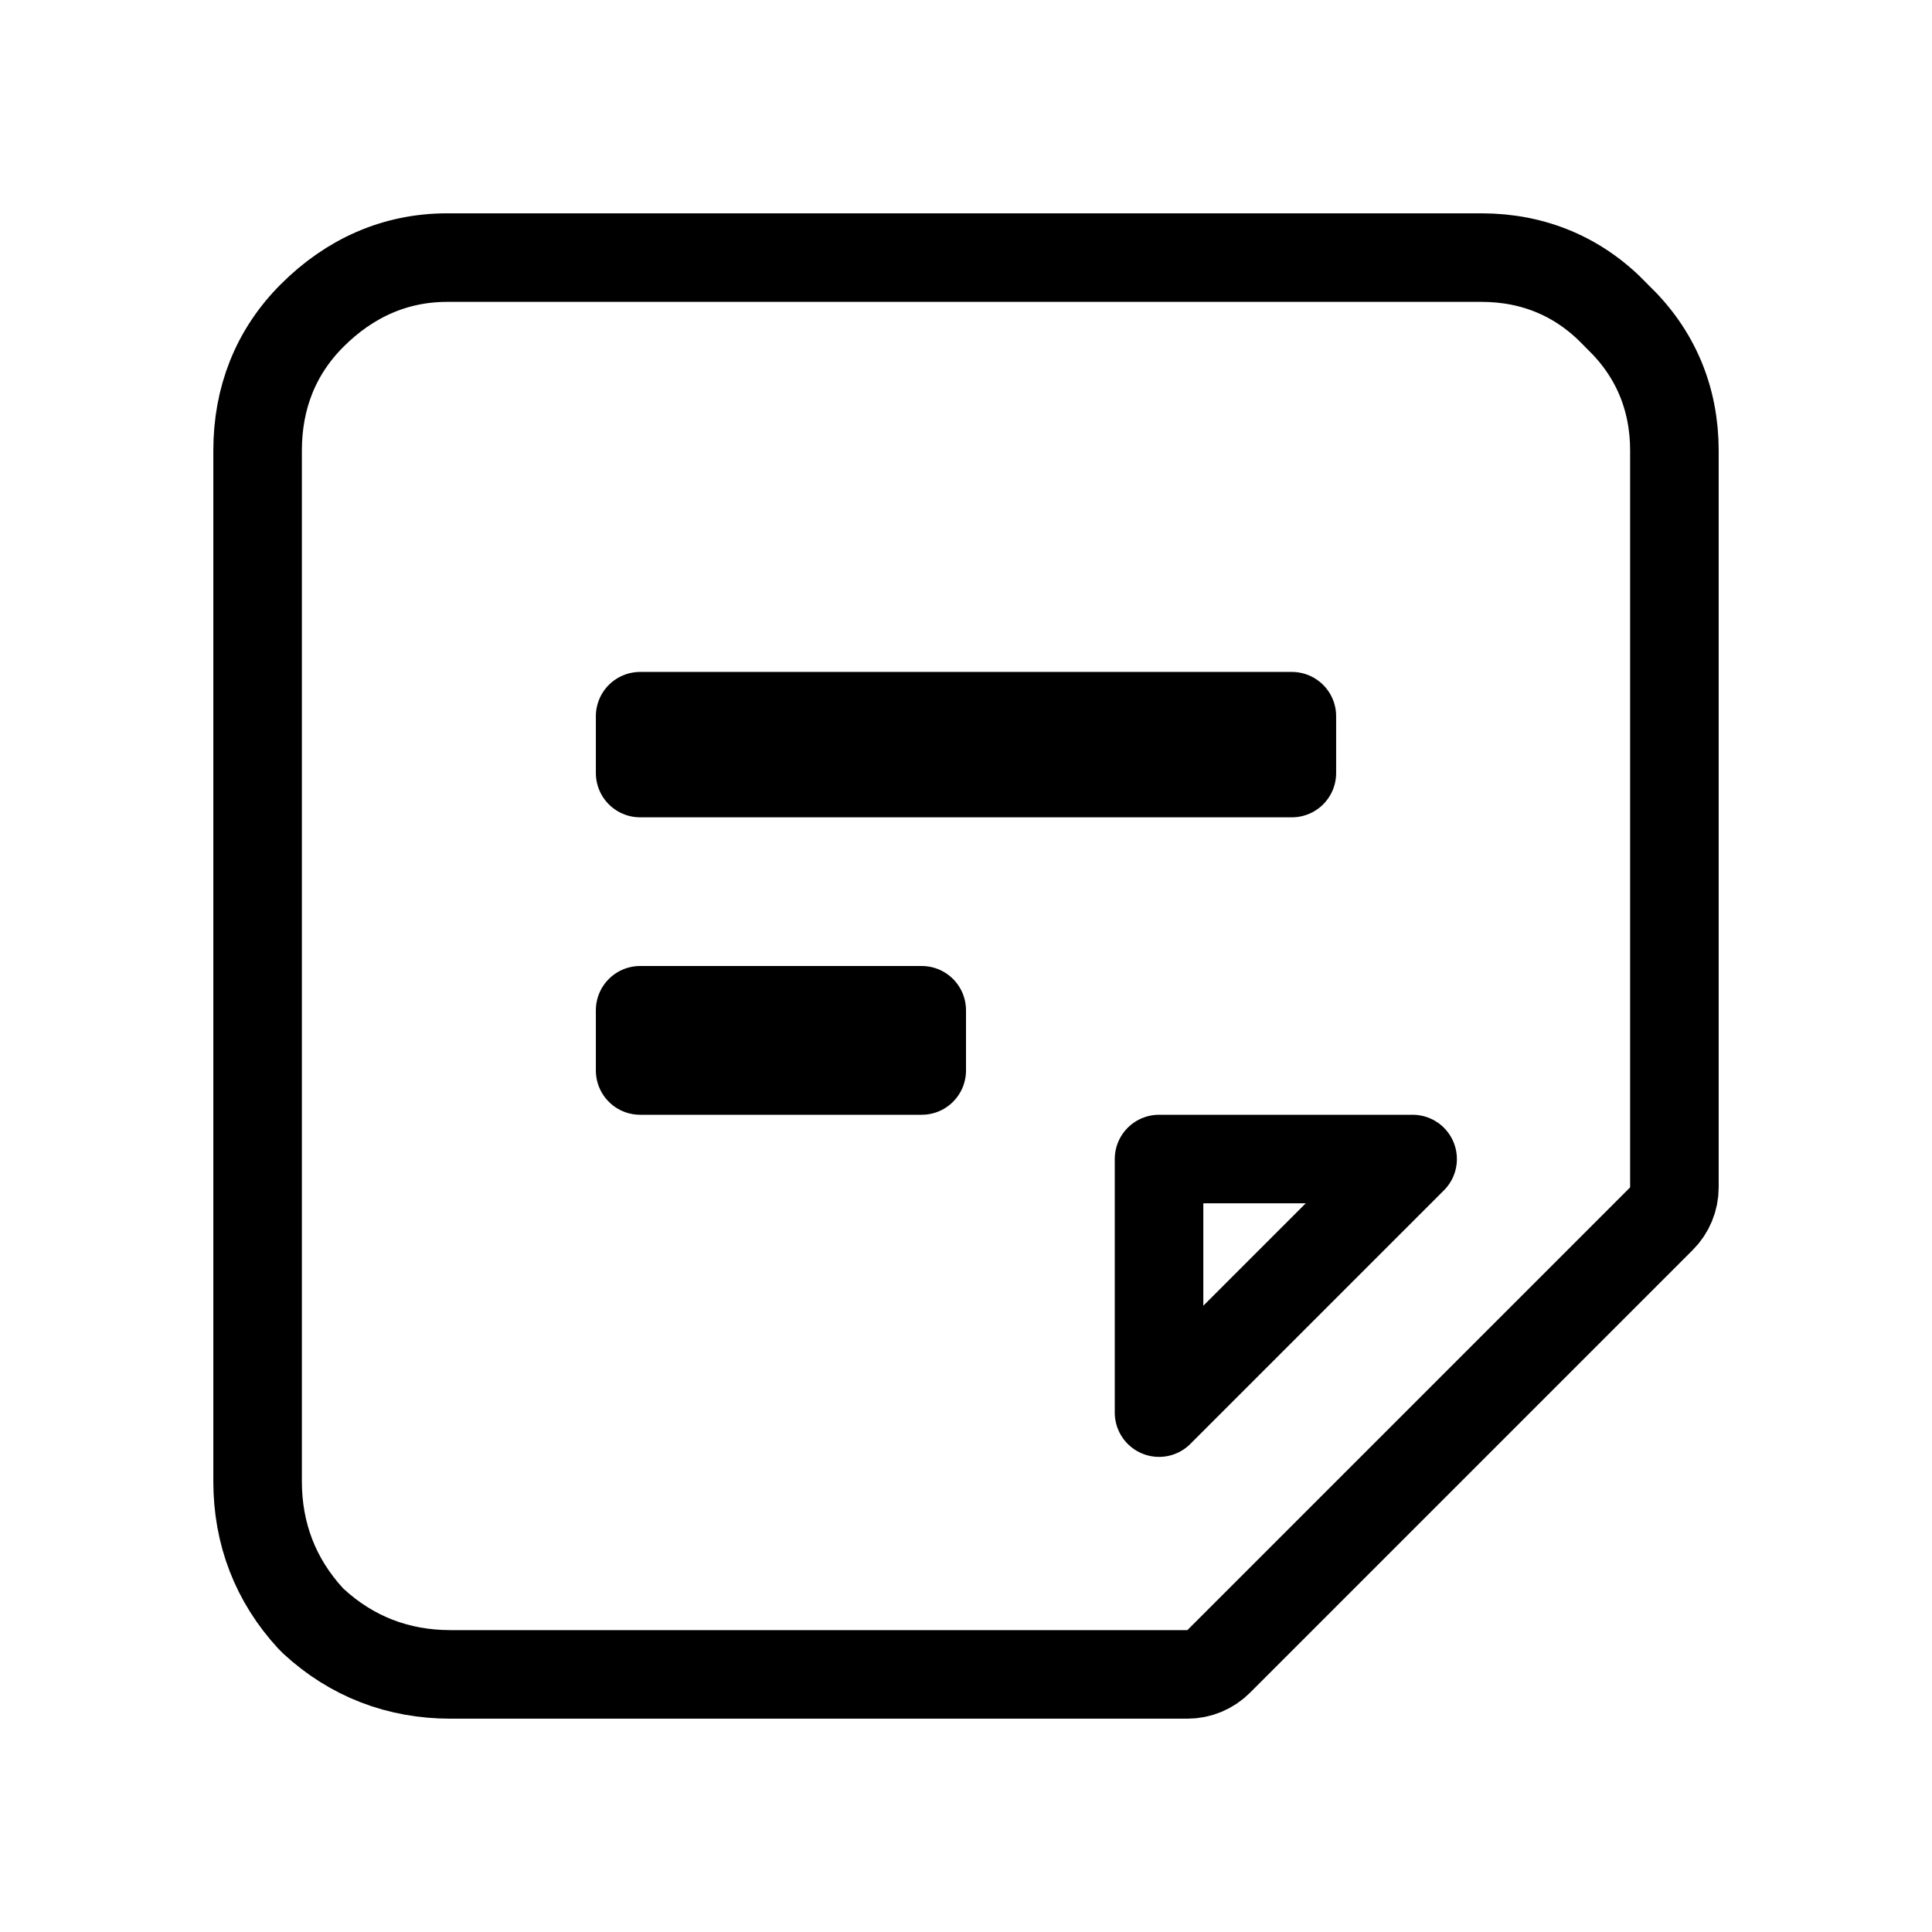
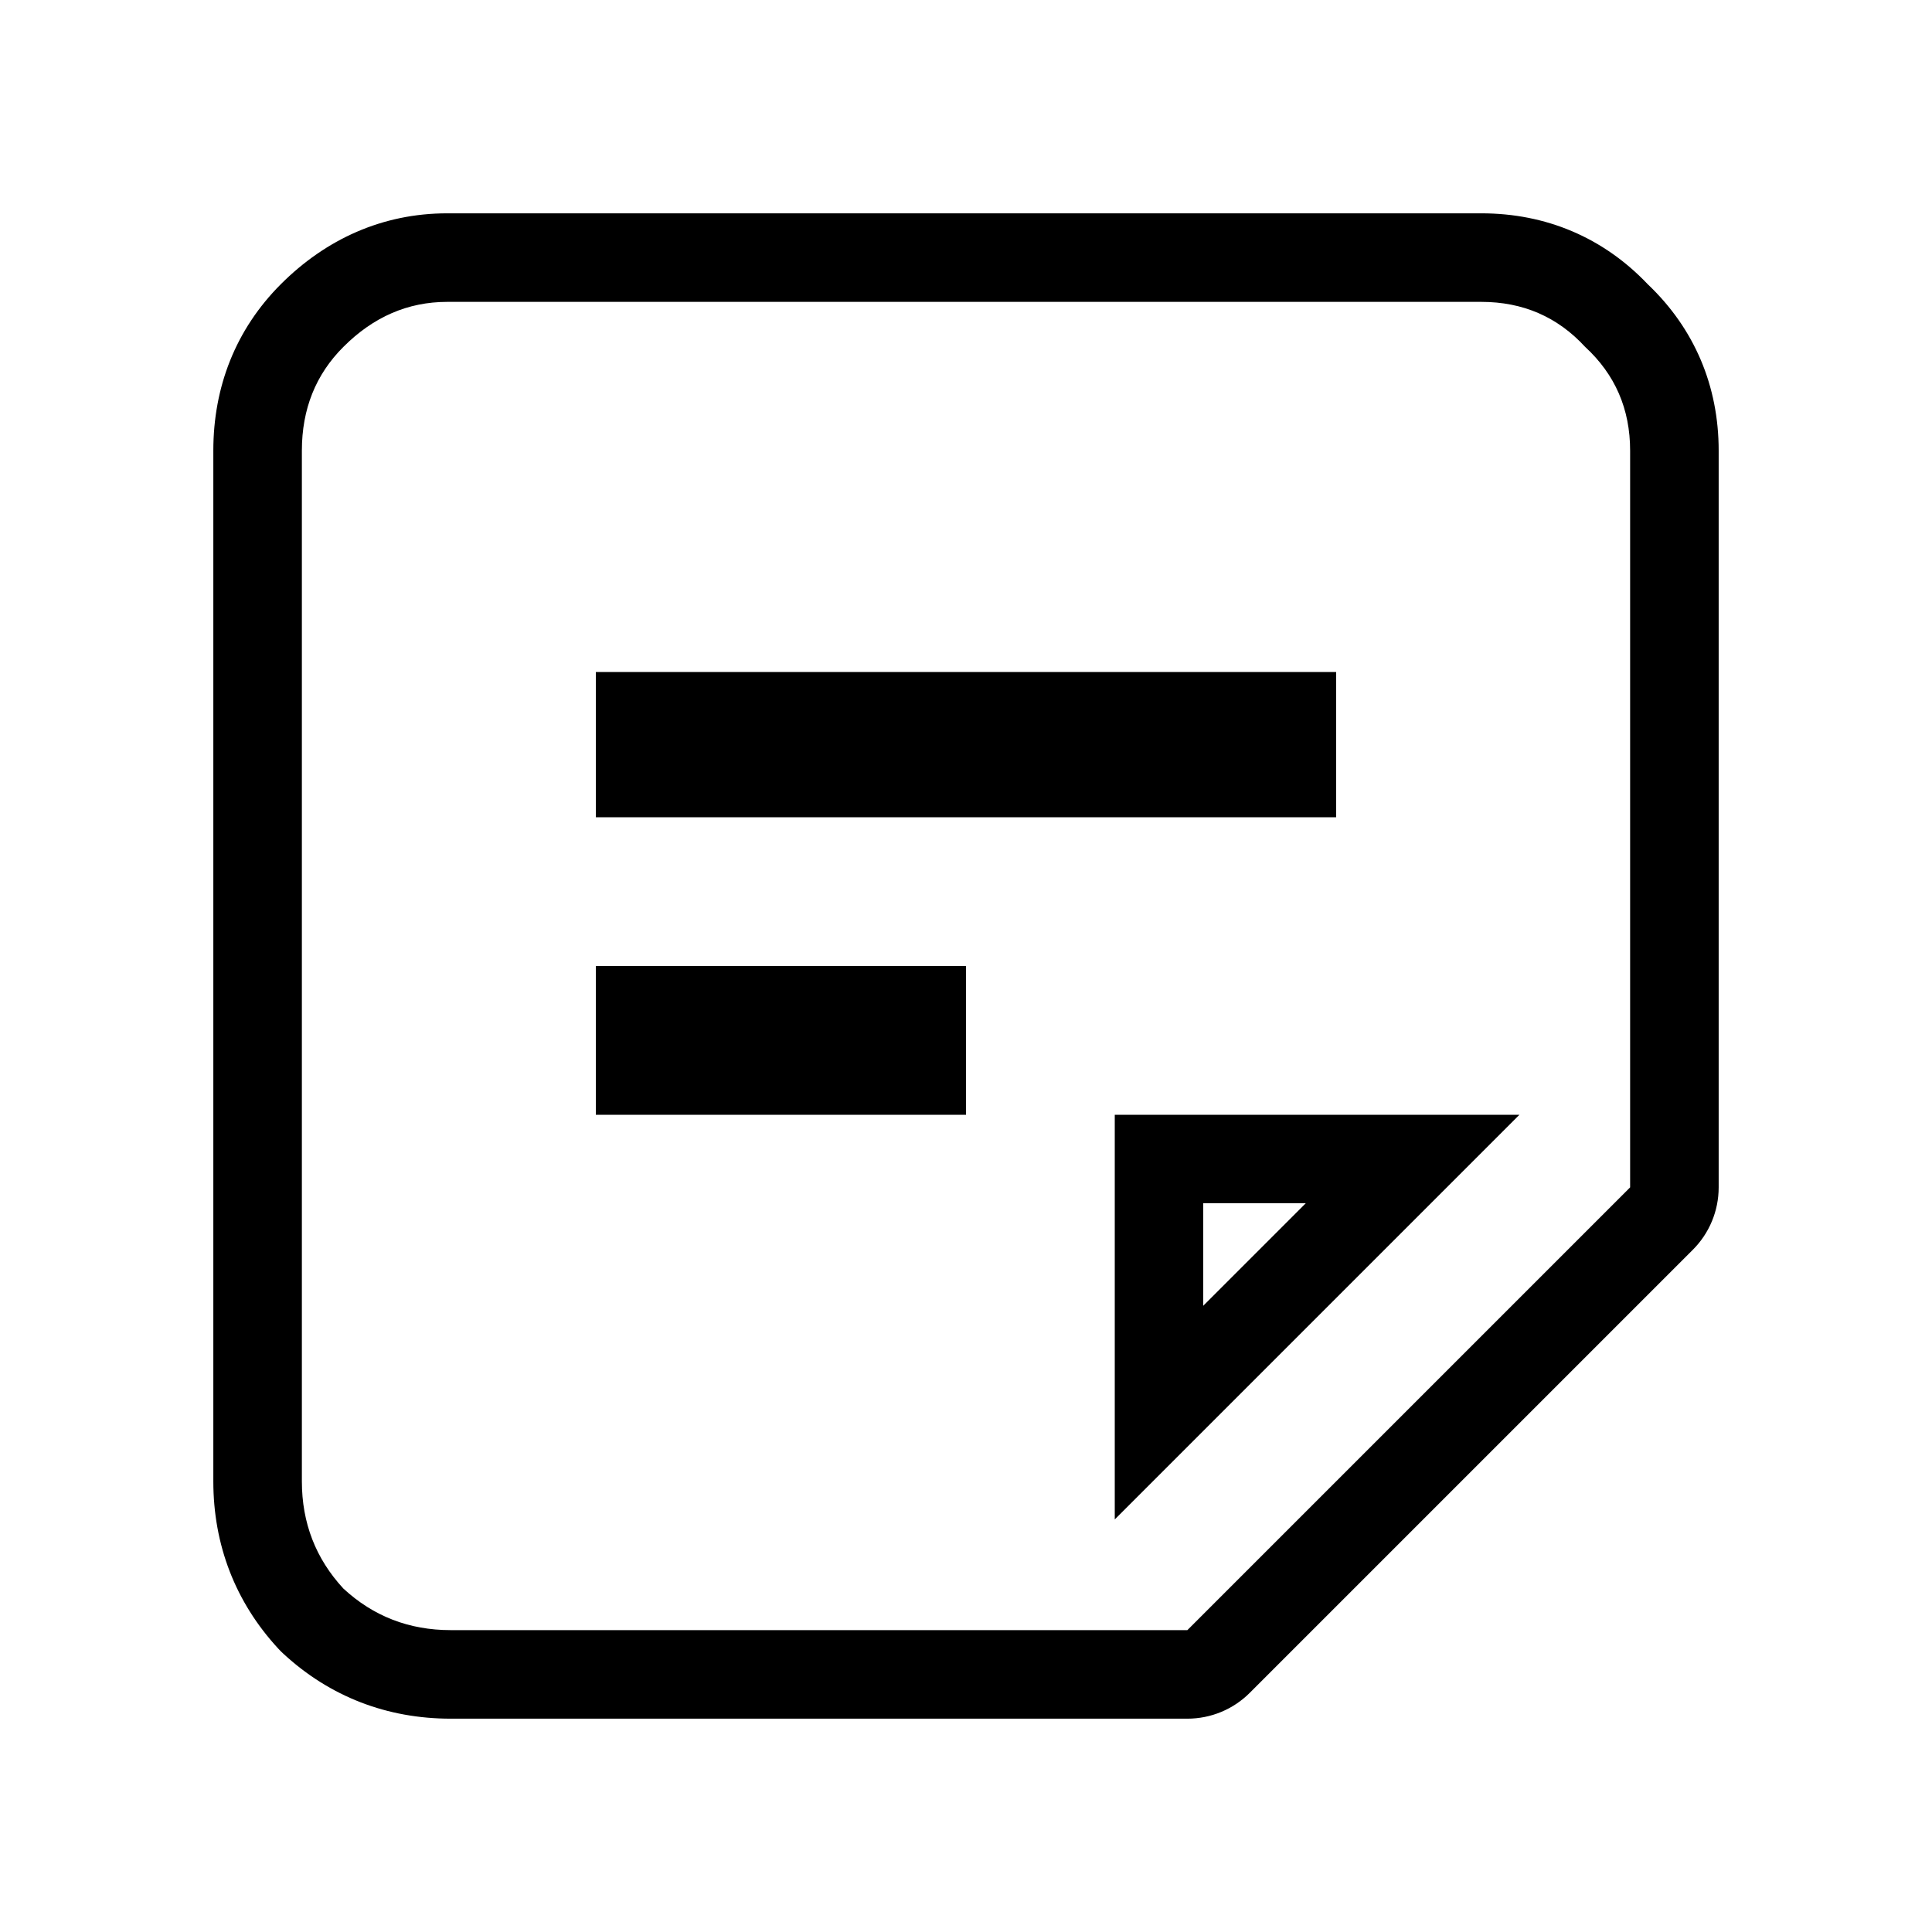
<svg xmlns="http://www.w3.org/2000/svg" width="24" height="24" viewBox="0 0 24 24" fill="none">
-   <path d="M18.402 3.2C19.053 3.2 19.618 3.438 20.064 3.904H20.064C20.07 3.909 20.074 3.915 20.079 3.92C20.084 3.925 20.091 3.93 20.096 3.936H20.095C20.561 4.381 20.8 4.946 20.8 5.598V14.75C20.8 14.896 20.742 15.036 20.639 15.139L15.139 20.639C15.036 20.742 14.896 20.8 14.75 20.8H5.598C4.946 20.8 4.369 20.578 3.893 20.139C3.882 20.129 3.871 20.118 3.861 20.107C3.422 19.631 3.2 19.053 3.2 18.402V5.598C3.2 4.946 3.423 4.374 3.877 3.92C4.343 3.454 4.909 3.2 5.555 3.2H18.402ZM14.398 17.548L17.548 14.398H14.398V17.548ZM7.952 13.298H11.45V12.55H7.952V13.298ZM7.952 9.603H16.048V8.897H7.952V9.603Z" stroke="currentColor" stroke-width="1.1" stroke-linecap="round" stroke-linejoin="round" />
+   <path d="M20.25 5.598C20.25 5.082 20.064 4.652 19.691 4.309C19.348 3.936 18.918 3.75 18.402 3.75V2.65C19.204 2.65 19.917 2.95 20.469 3.531C21.05 4.083 21.35 4.796 21.35 5.598V14.75C21.35 15.042 21.234 15.321 21.027 15.527L15.527 21.027C15.321 21.234 15.042 21.35 14.75 21.35H5.598C4.811 21.35 4.099 21.078 3.52 20.543C3.498 20.523 3.477 20.502 3.457 20.48C2.922 19.901 2.65 19.189 2.65 18.402V5.598C2.65 4.81 2.925 4.095 3.488 3.531C4.048 2.971 4.751 2.65 5.555 2.65V3.75C5.068 3.75 4.638 3.936 4.266 4.309C3.922 4.652 3.75 5.082 3.75 5.598V18.402C3.75 18.918 3.922 19.362 4.266 19.734C4.638 20.078 5.082 20.25 5.598 20.25H14.75L20.25 14.75V5.598ZM18.875 13.848L13.848 18.875V13.848H18.875ZM14.947 16.221L16.221 14.947H14.947V16.221ZM12 12V13.848H7.402V12H12ZM16.598 8.348V10.152H7.402V8.348H16.598ZM18.402 2.65V3.75H5.555V2.65H18.402Z" fill="currentColor" />
</svg>
